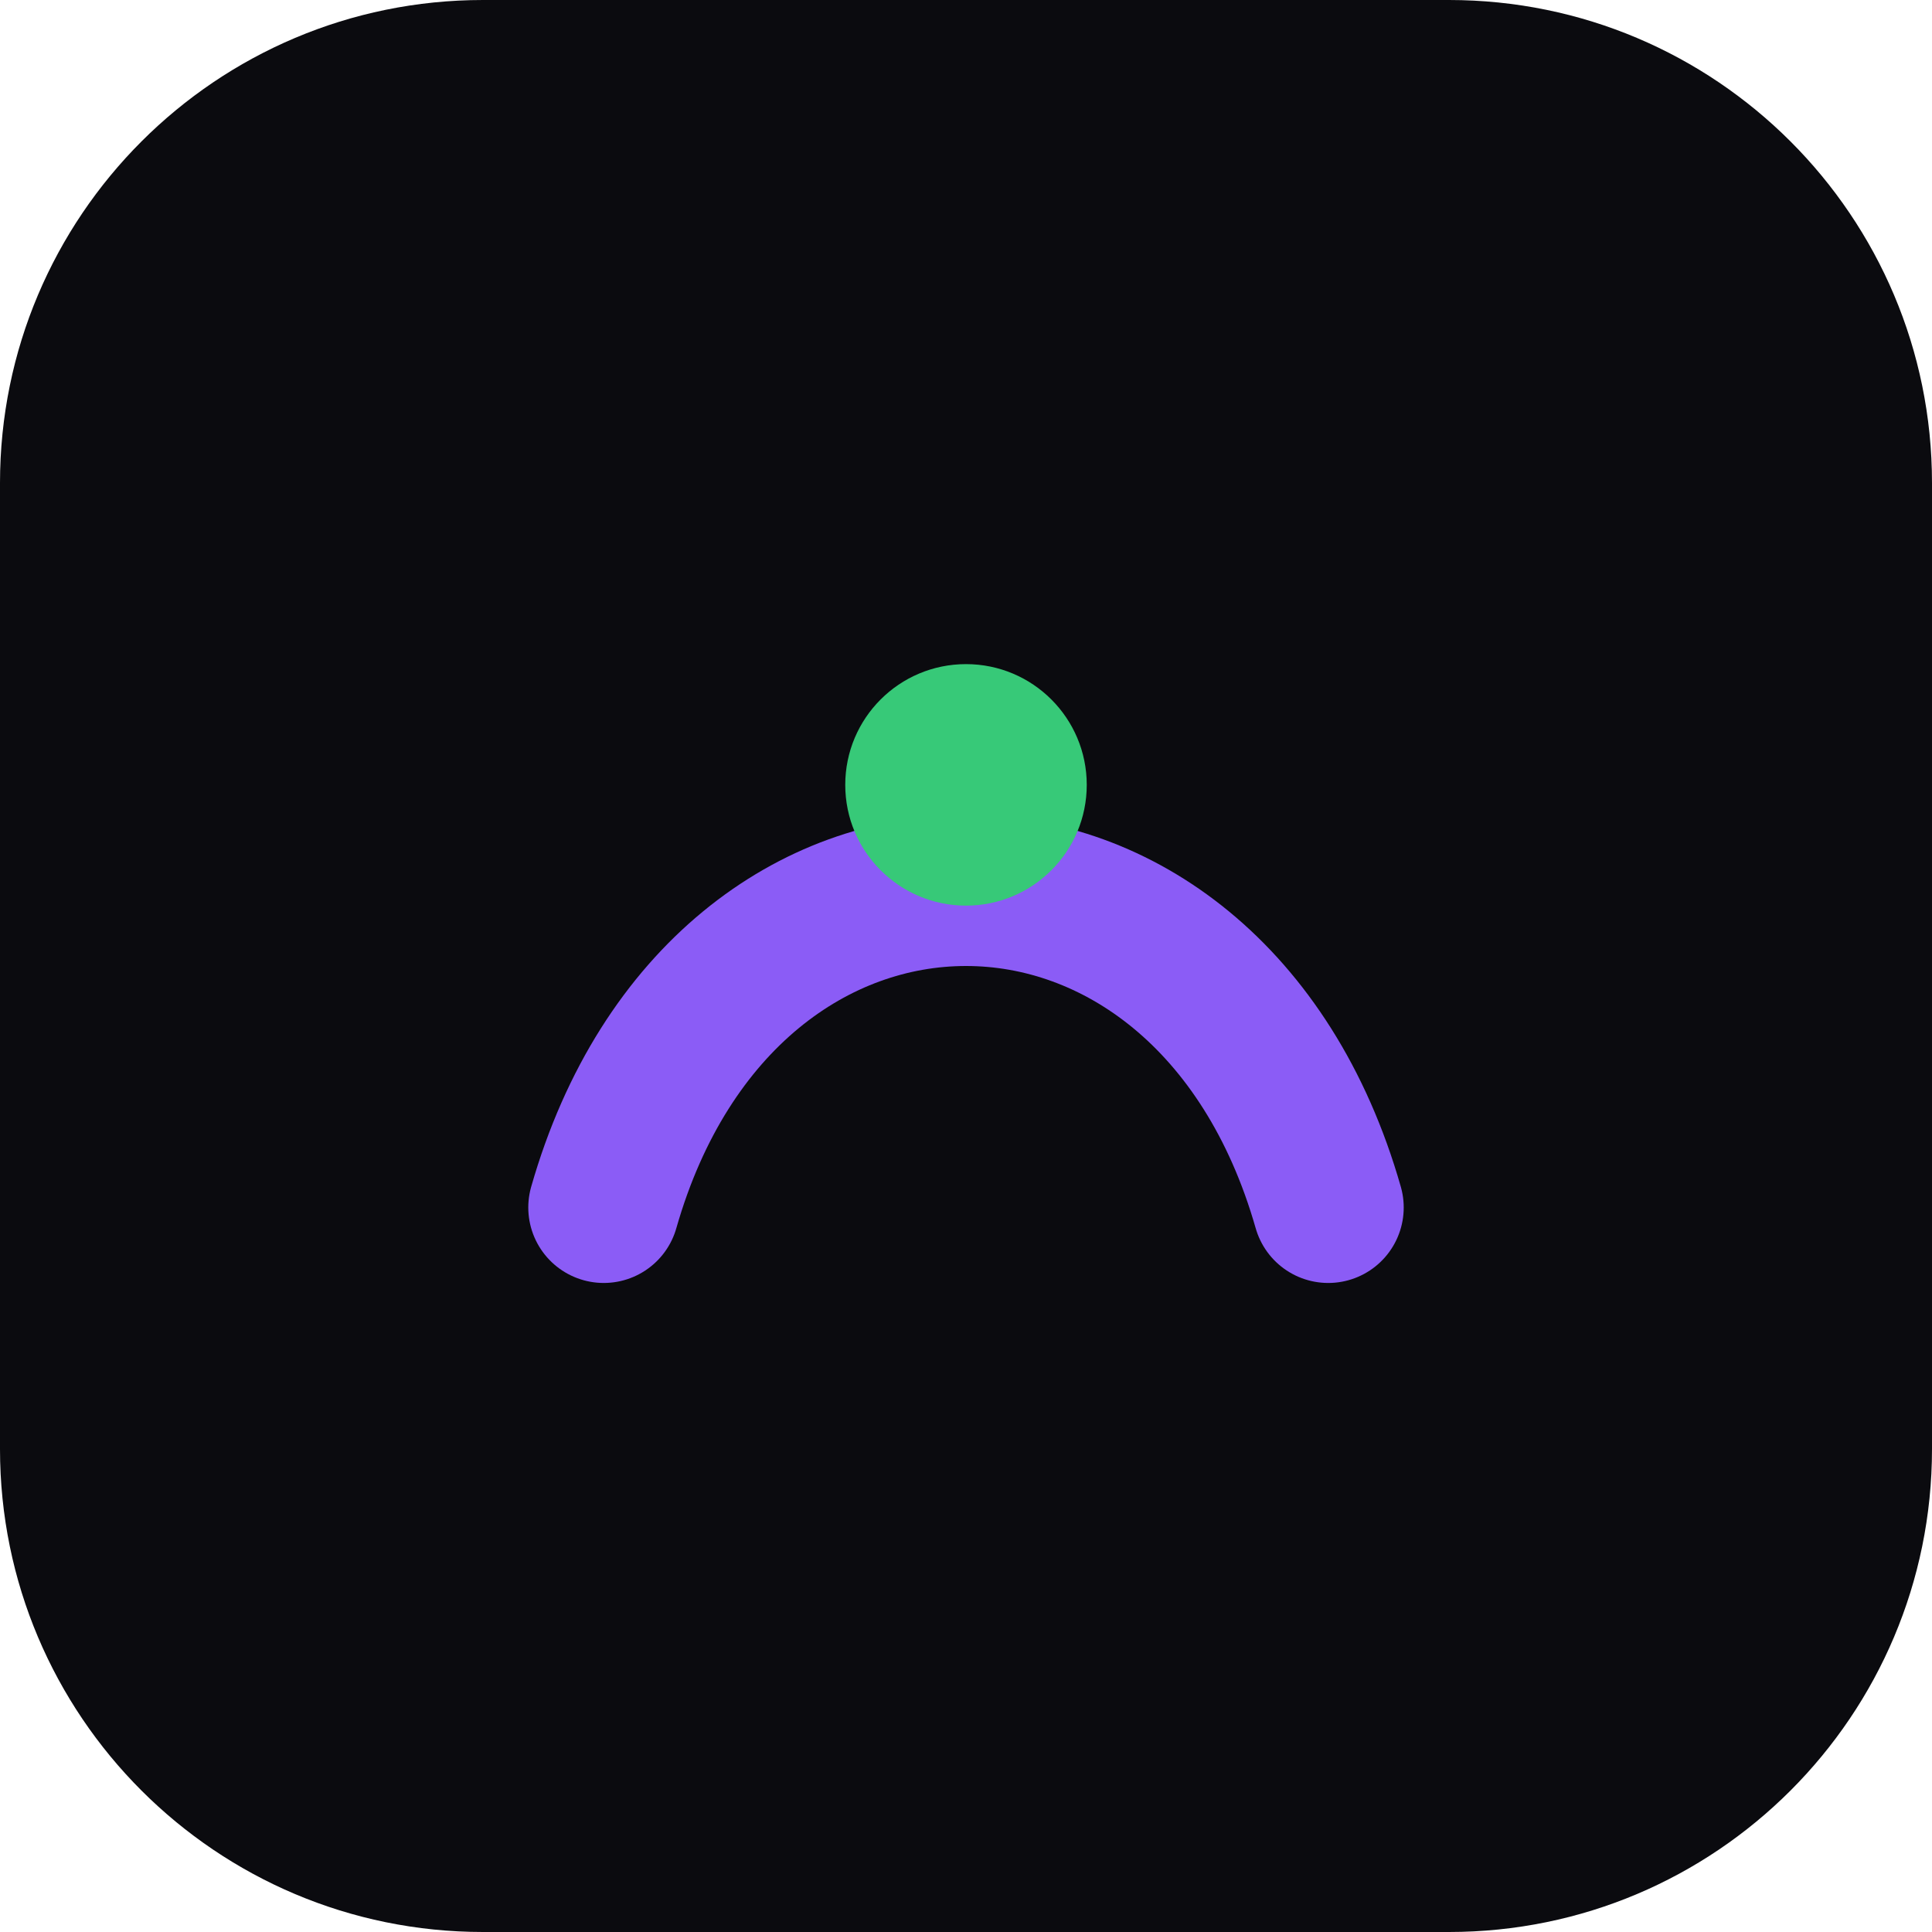
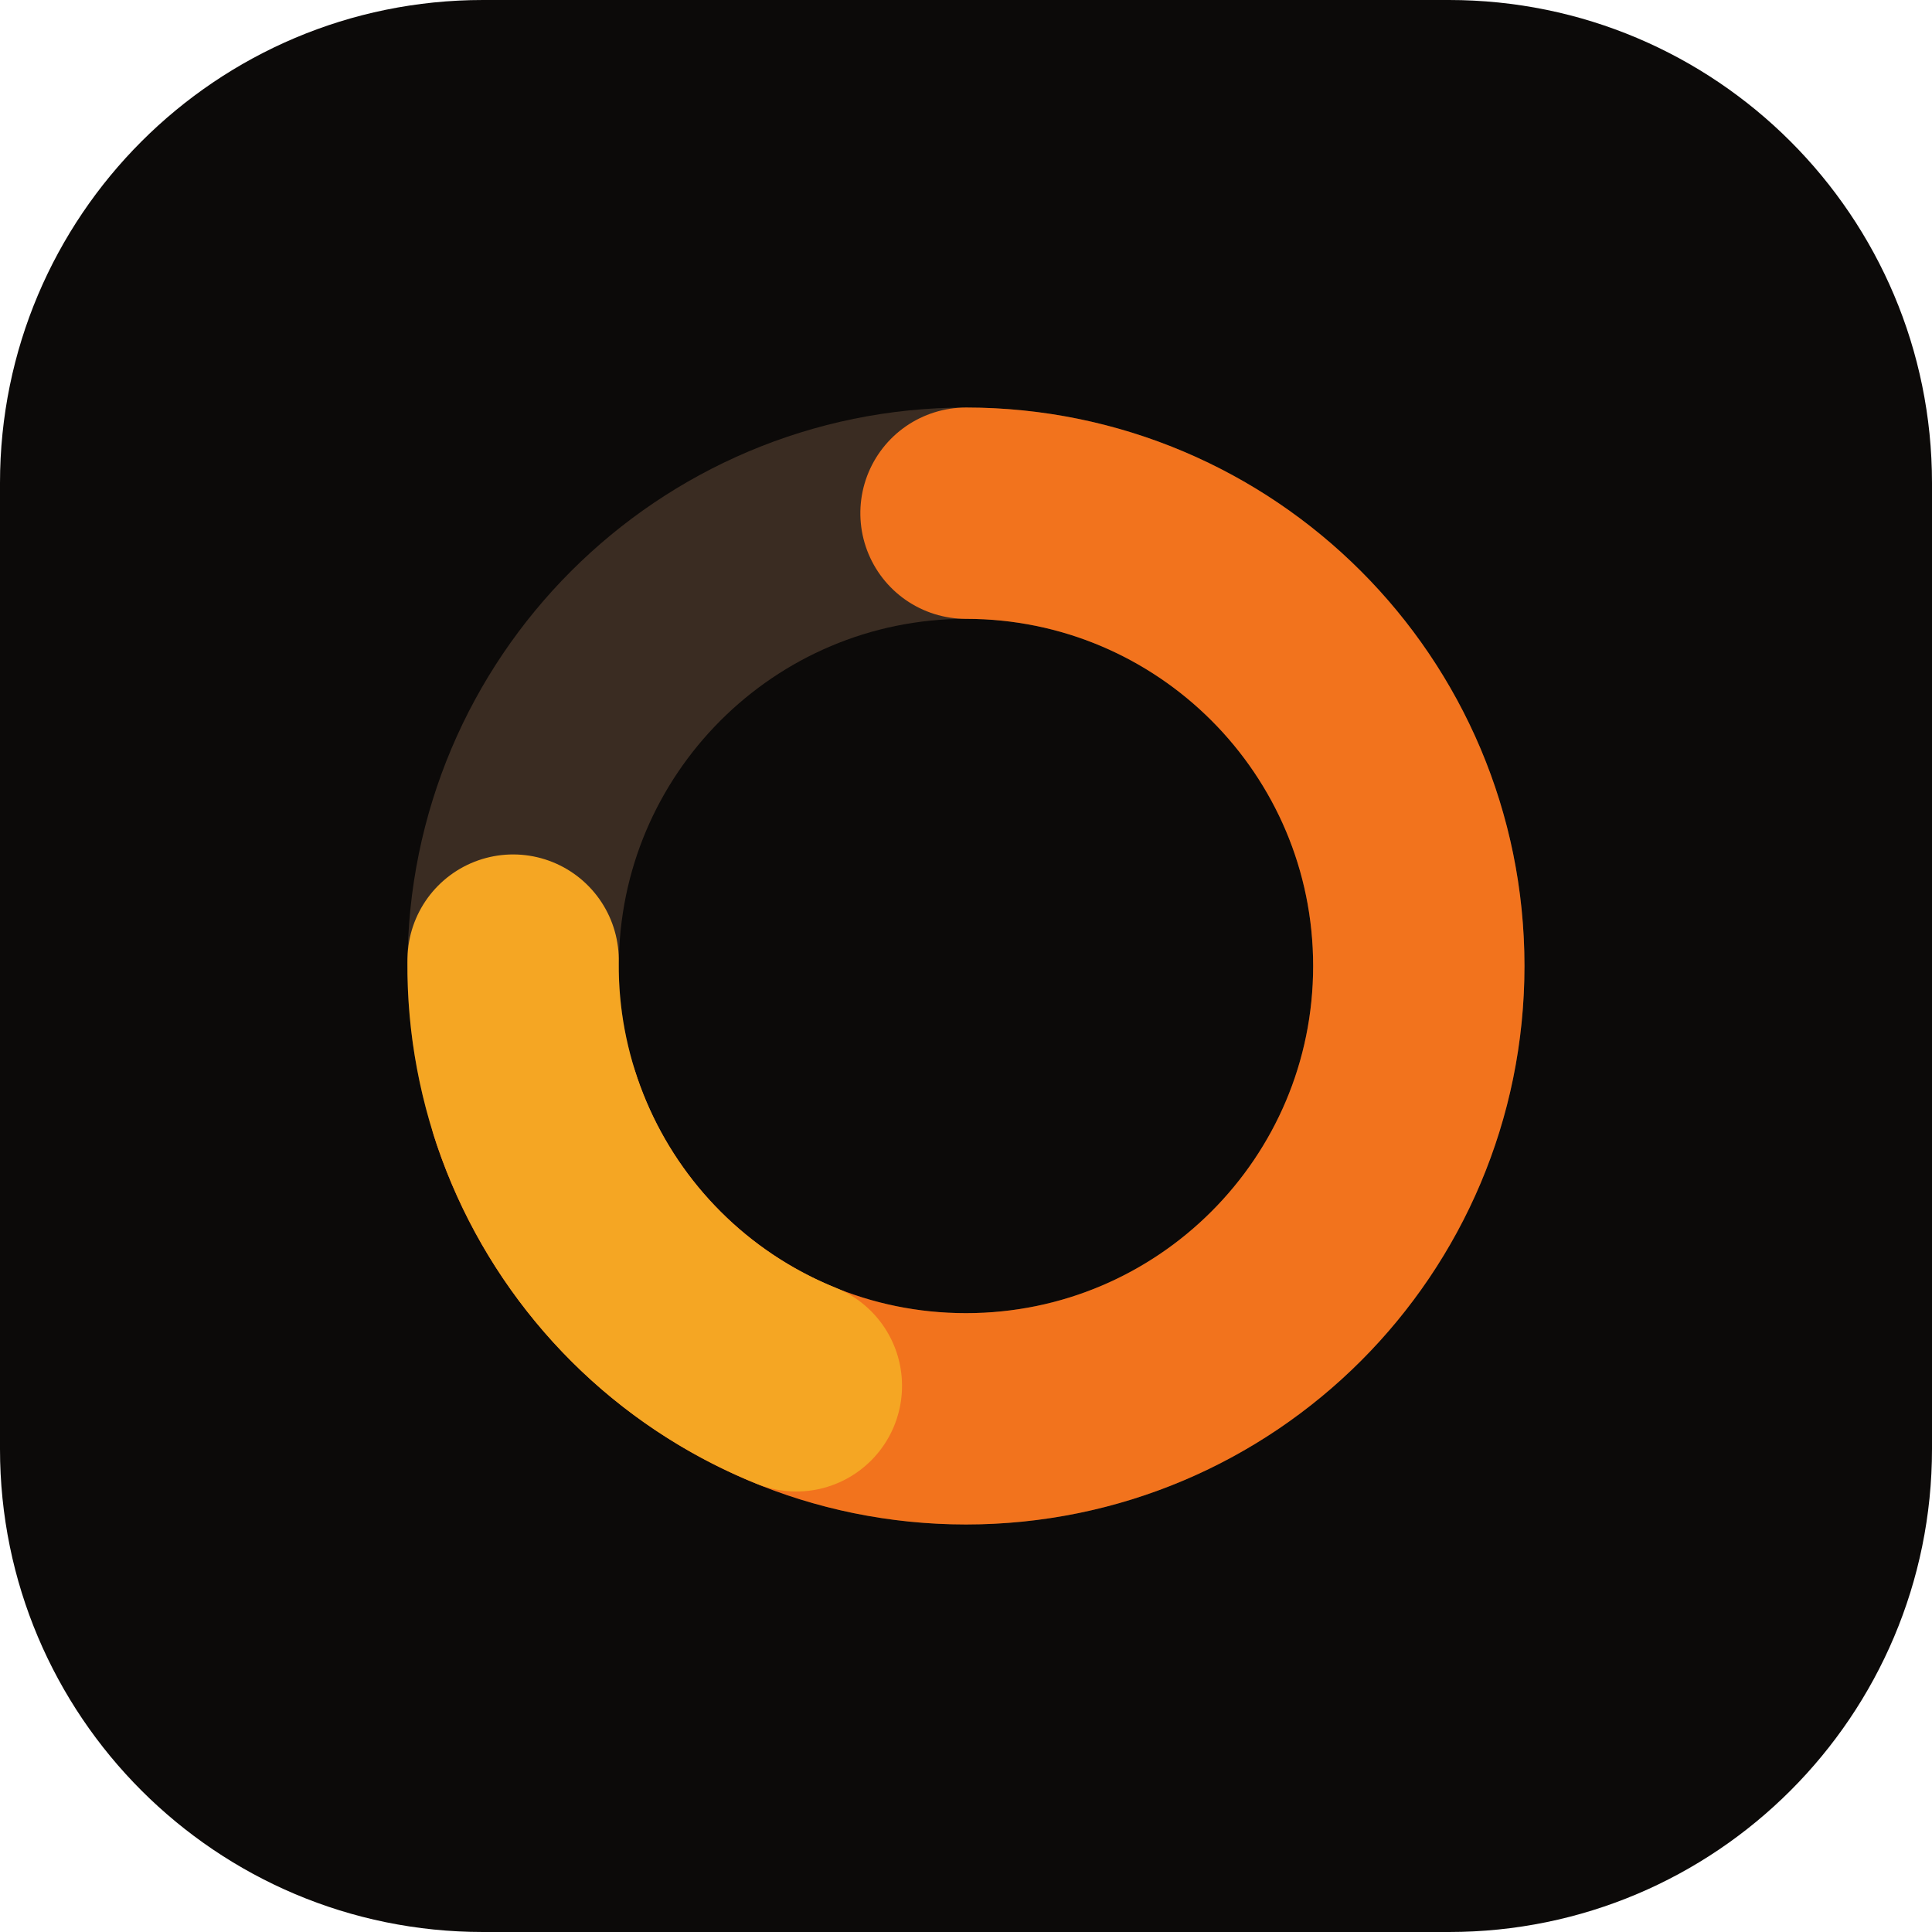
<svg xmlns="http://www.w3.org/2000/svg" viewBox="0 0 64 64">
-   <rect width="64" height="64" rx="16" fill="#0b0b0f" />
-   <path d="M20 40c4-14 20-14 24 0" fill="none" stroke="#8b5cf6" stroke-width="5" stroke-linecap="round" />
-   <circle cx="32" cy="26" r="4" fill="#37c978" />
+   <rect width="64" height="64" rx="16" fill="#0c0a09" />
+   <g transform="translate(32 32)">
+     <circle r="15" fill="none" stroke="#3a2c22" stroke-width="7" />
+     <circle r="15" fill="none" stroke="#f2731d" stroke-width="7" stroke-linecap="round" stroke-dasharray="66 94" transform="rotate(-90)" />
+     <circle r="15" fill="none" stroke="#f5a623" stroke-width="7" stroke-linecap="round" stroke-dasharray="18 94" transform="rotate(112)" />
+   </g>
</svg>
